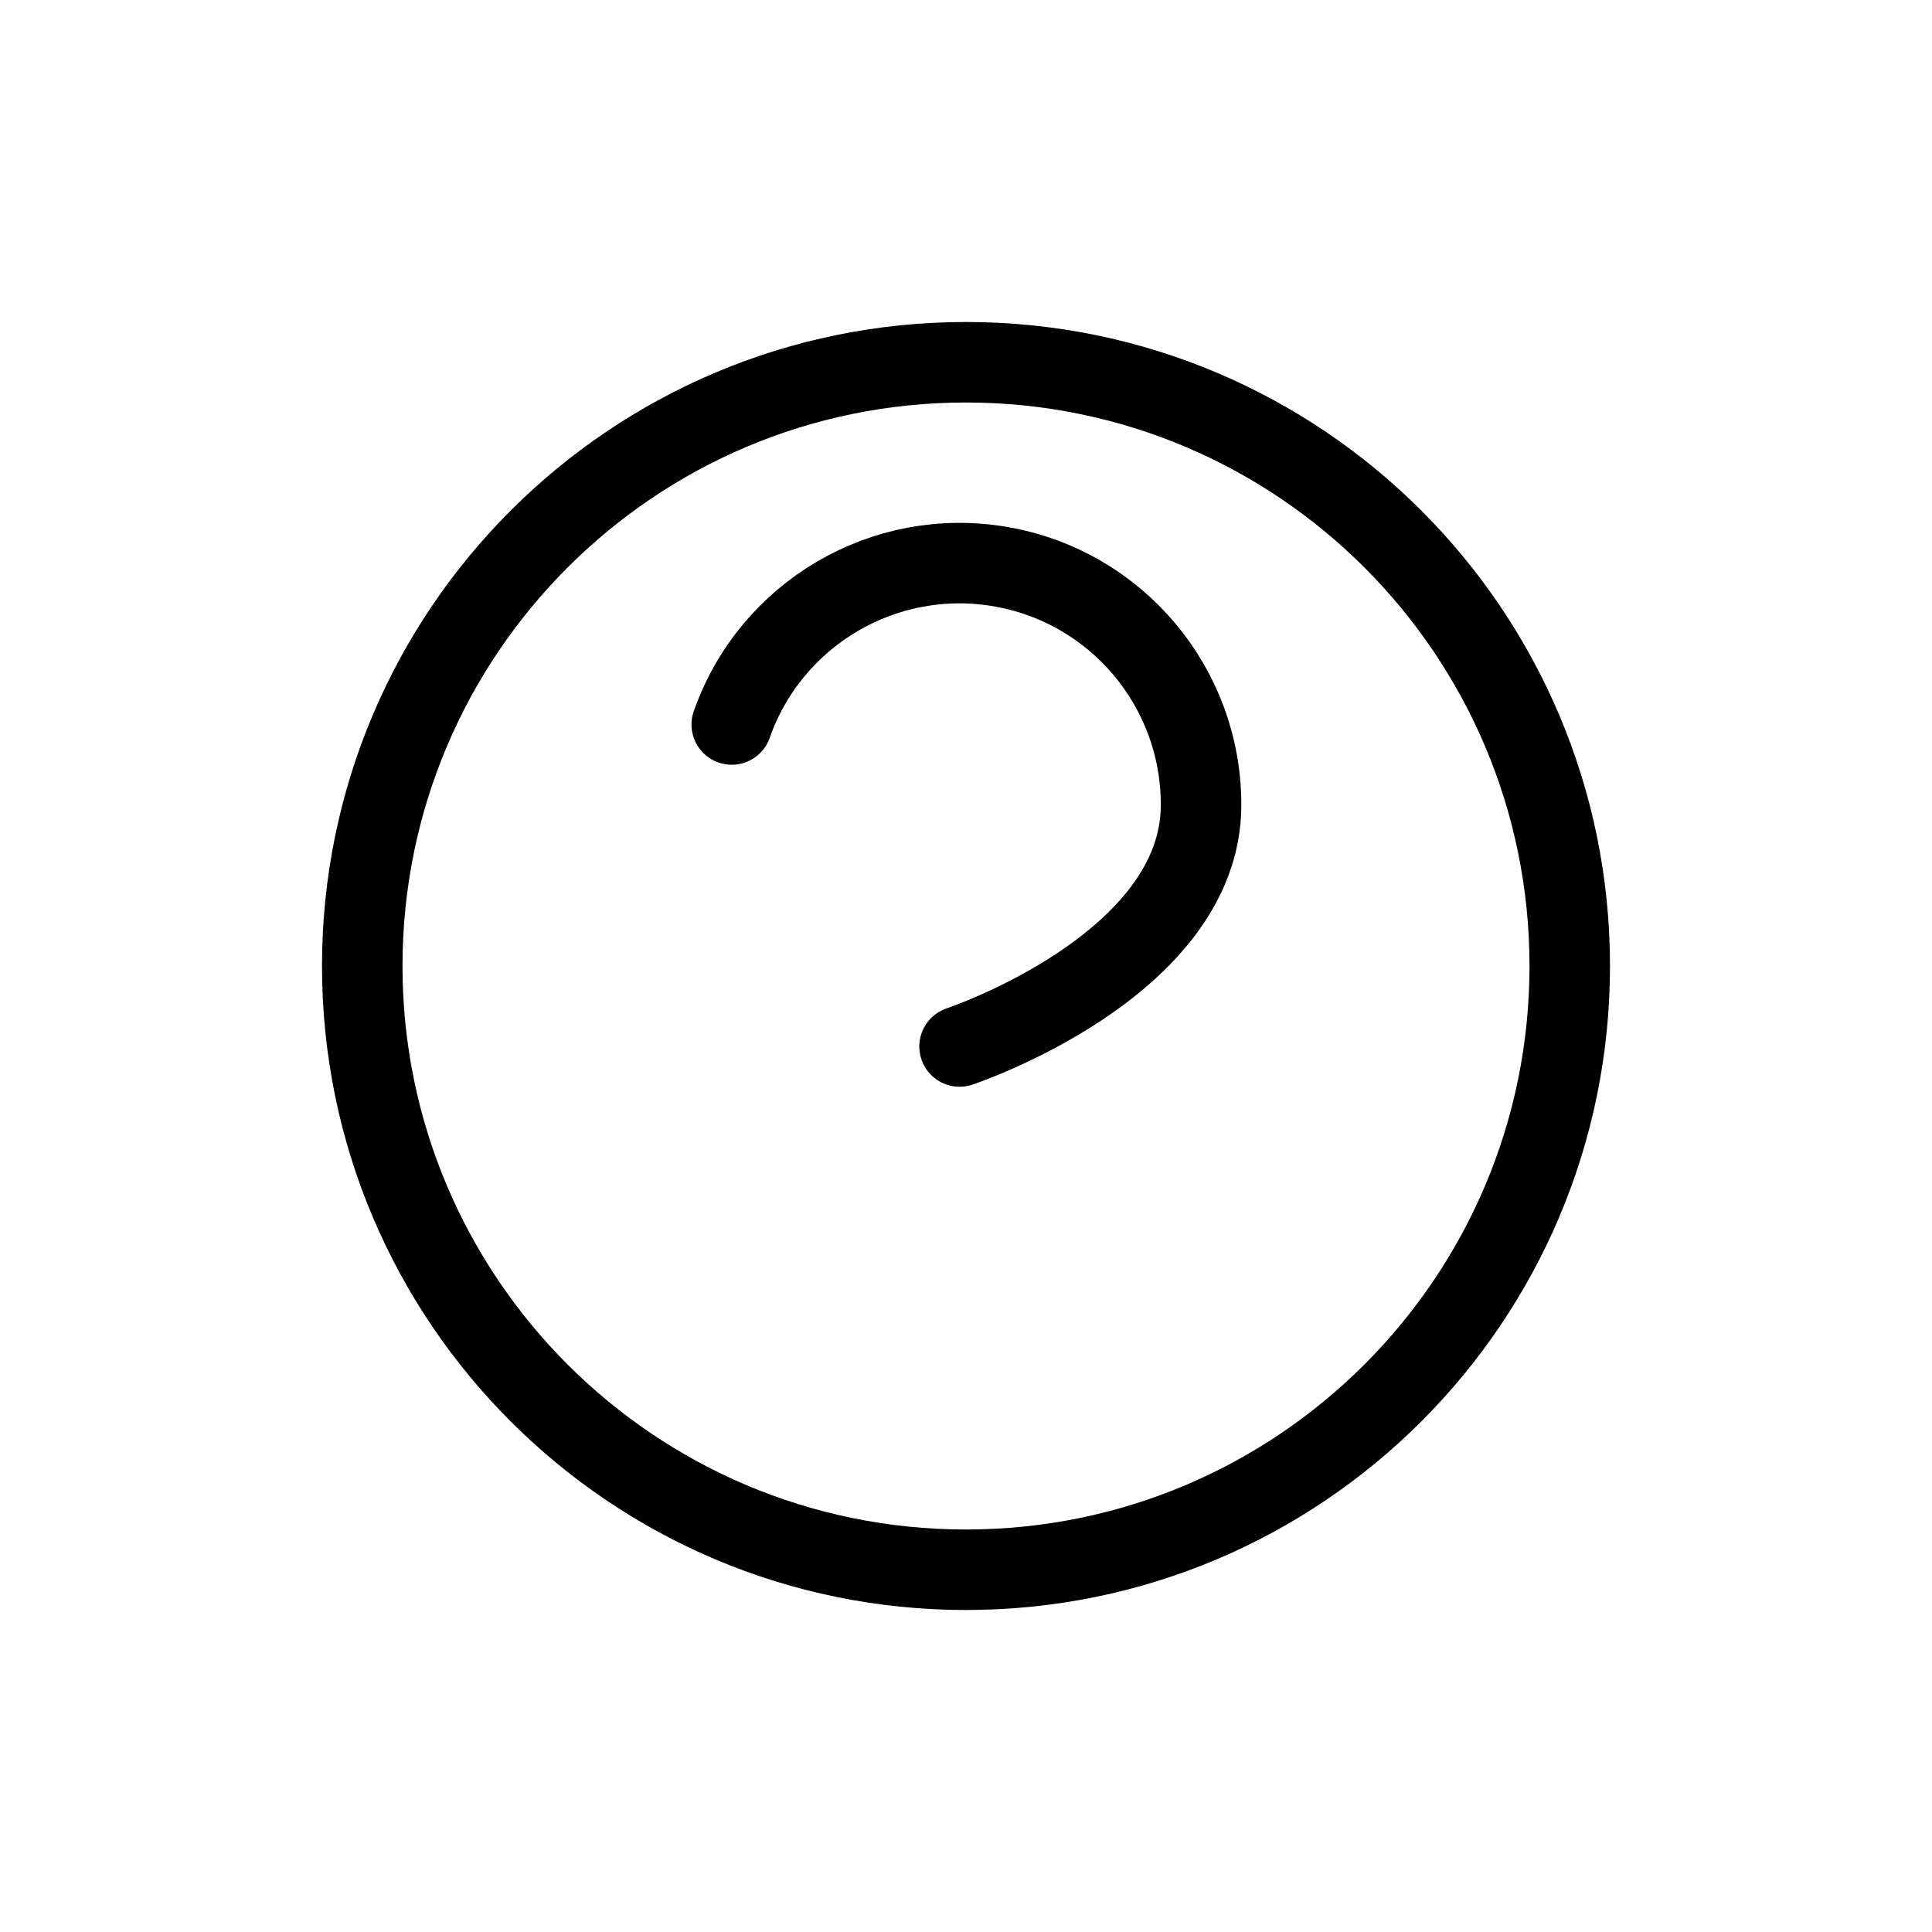
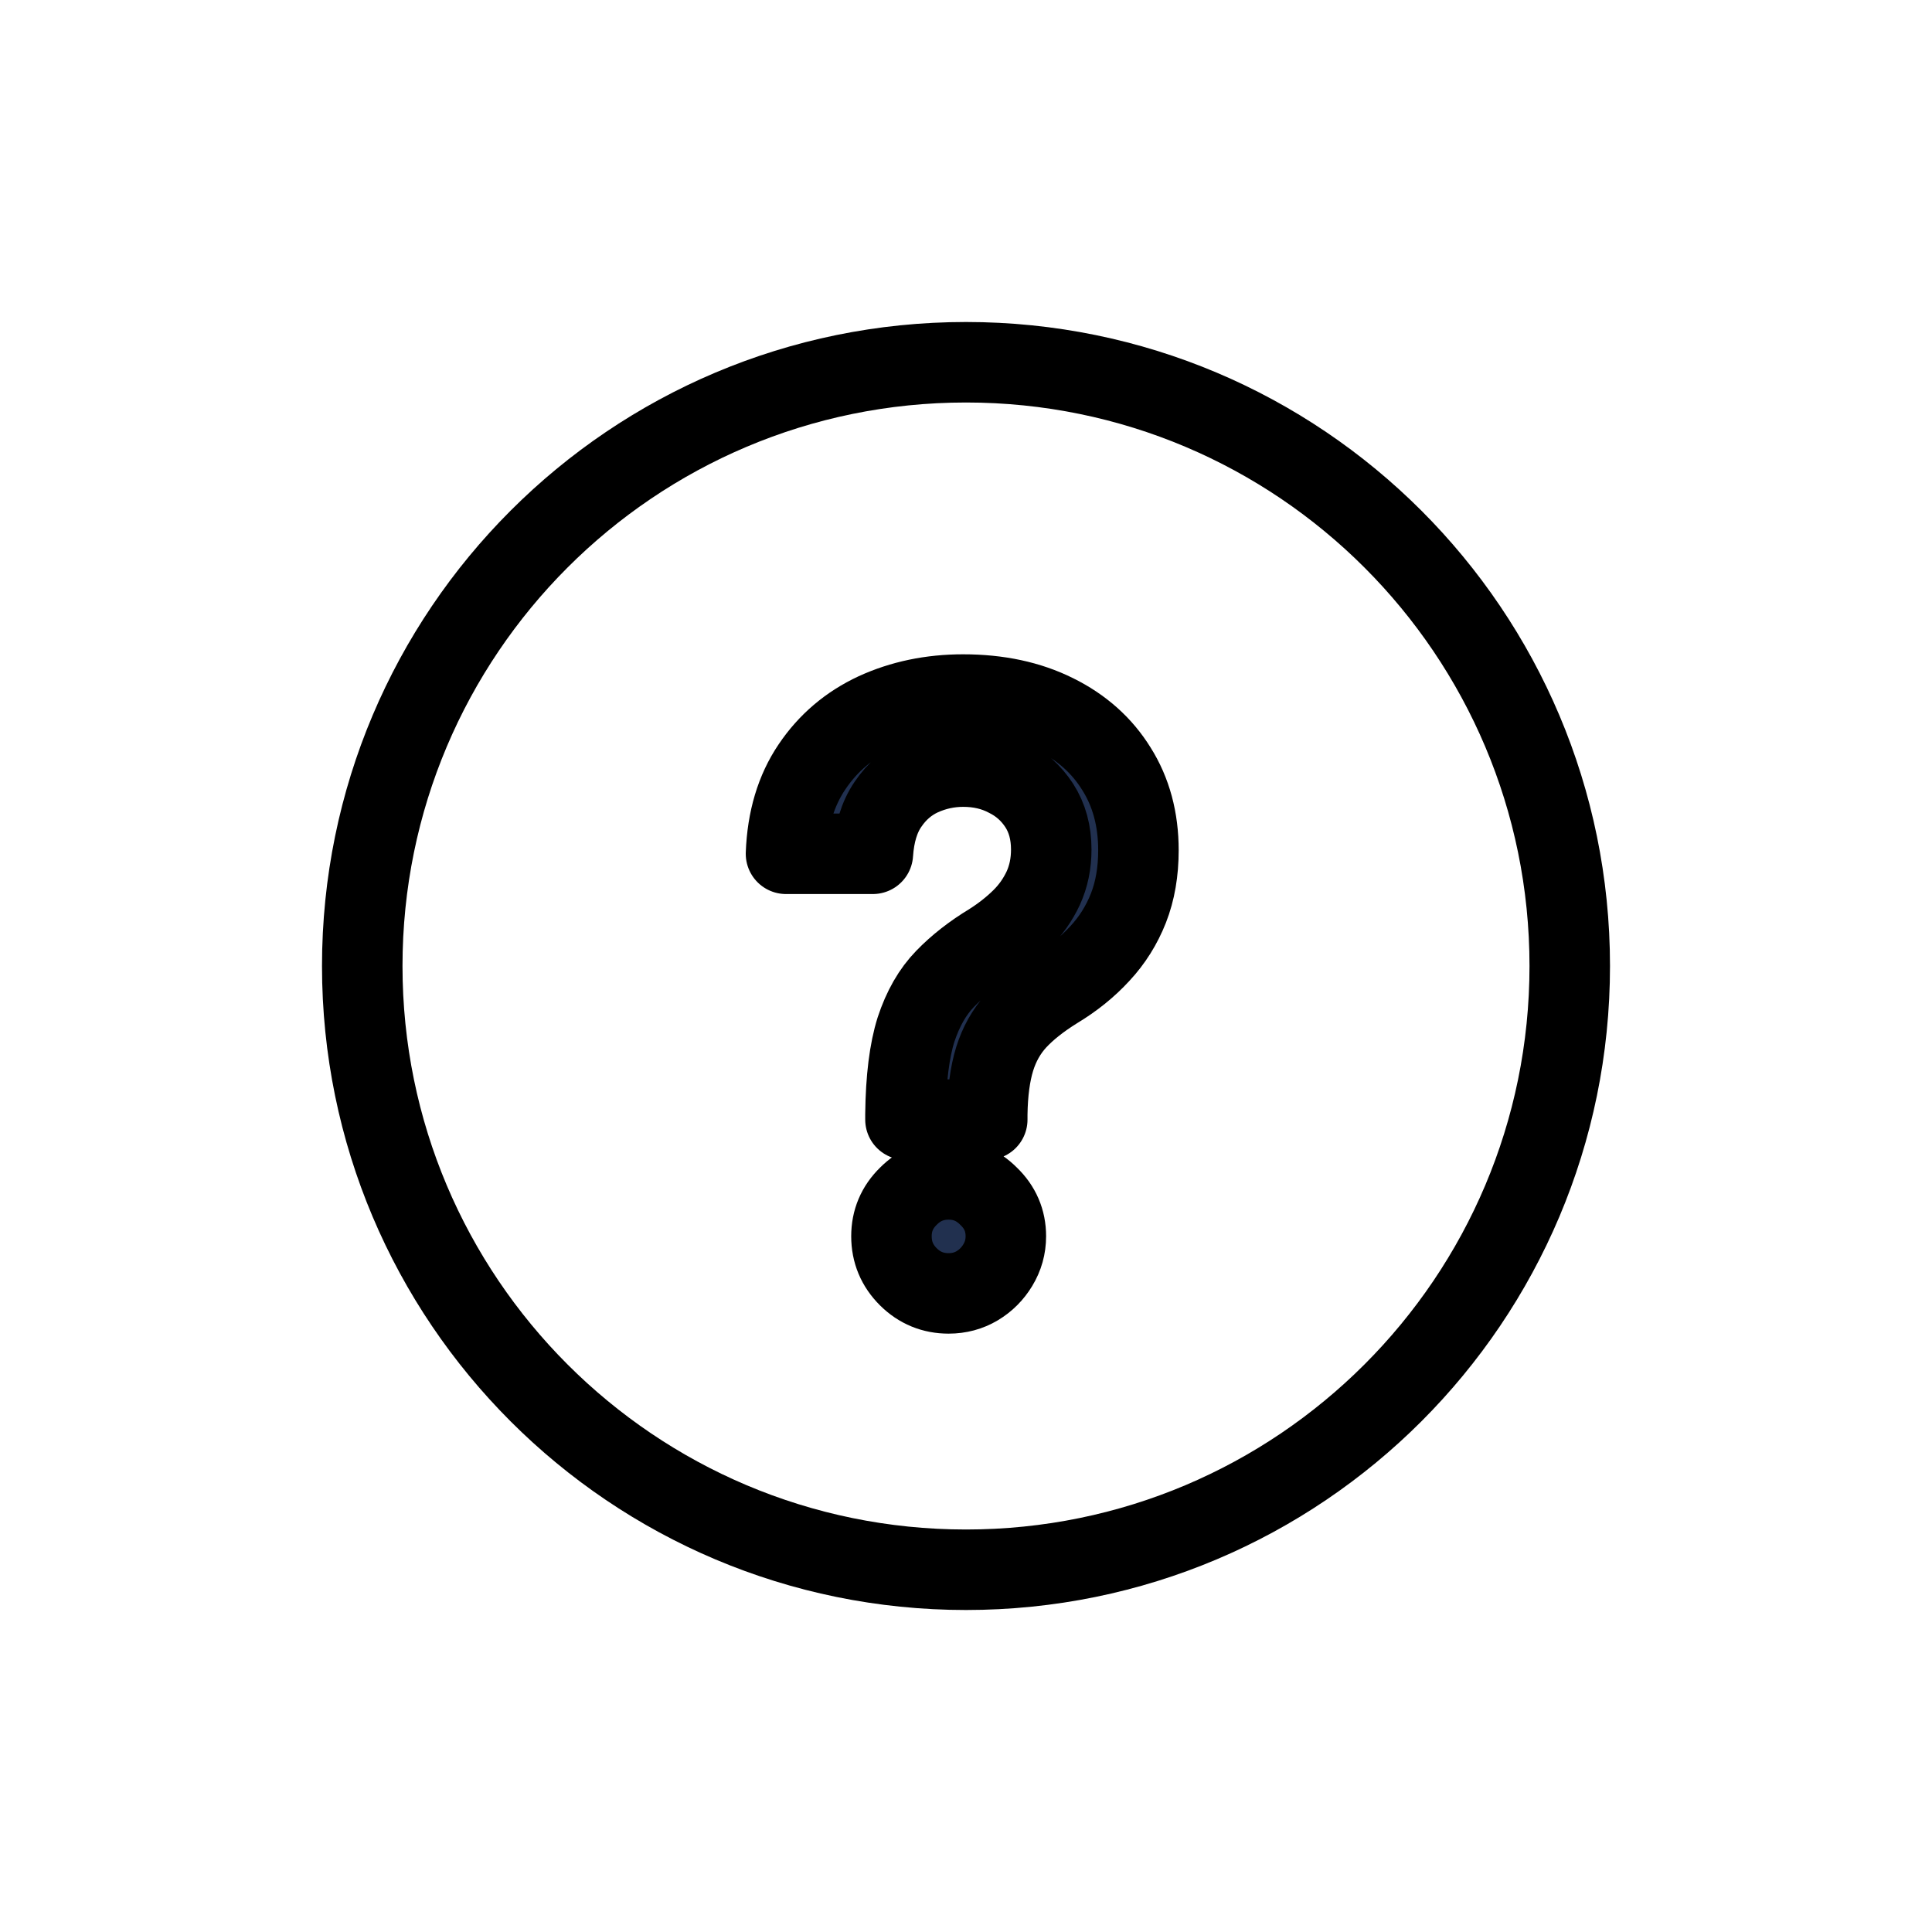
<svg xmlns="http://www.w3.org/2000/svg" width="24" height="24" viewBox="0 0 24 24" fill="none" stroke="currentColor" stroke-width="1" stroke-linecap="round" stroke-linejoin="round">
  <circle cx="12" cy="12" r="7.5" />
-   <path d="M9.09 9a3 3 0 0 1 5.83 1c0 2-3 3-3 3" />
+   <path d="M11.248 13.908V13.841C11.253 13.401 11.297 13.05 11.379 12.79C11.465 12.529 11.585 12.319 11.742 12.158C11.898 11.997 12.086 11.85 12.306 11.717C12.448 11.627 12.576 11.527 12.69 11.415C12.803 11.304 12.893 11.176 12.96 11.032C13.026 10.887 13.059 10.728 13.059 10.553C13.059 10.342 13.009 10.16 12.91 10.006C12.81 9.852 12.678 9.733 12.512 9.651C12.349 9.565 12.167 9.523 11.965 9.523C11.783 9.523 11.609 9.561 11.443 9.636C11.278 9.712 11.14 9.83 11.031 9.991C10.922 10.15 10.86 10.355 10.843 10.606H9.764C9.78 10.18 9.888 9.82 10.087 9.526C10.286 9.23 10.549 9.007 10.875 8.855C11.204 8.704 11.568 8.628 11.965 8.628C12.401 8.628 12.782 8.71 13.109 8.873C13.435 9.034 13.689 9.26 13.869 9.551C14.051 9.84 14.142 10.177 14.142 10.563C14.142 10.828 14.101 11.068 14.018 11.28C13.935 11.491 13.817 11.68 13.663 11.845C13.511 12.011 13.329 12.158 13.116 12.286C12.915 12.411 12.751 12.541 12.626 12.676C12.503 12.811 12.413 12.971 12.356 13.155C12.299 13.34 12.268 13.569 12.264 13.841V13.908H11.248ZM11.784 16.067C11.59 16.067 11.423 15.999 11.284 15.861C11.144 15.722 11.074 15.554 11.074 15.357C11.074 15.163 11.144 14.997 11.284 14.86C11.423 14.72 11.59 14.651 11.784 14.651C11.976 14.651 12.142 14.72 12.281 14.86C12.424 14.997 12.495 15.163 12.495 15.357C12.495 15.488 12.461 15.607 12.395 15.716C12.331 15.822 12.246 15.908 12.139 15.972C12.033 16.035 11.915 16.067 11.784 16.067Z" fill="#21304F" />
</svg>
